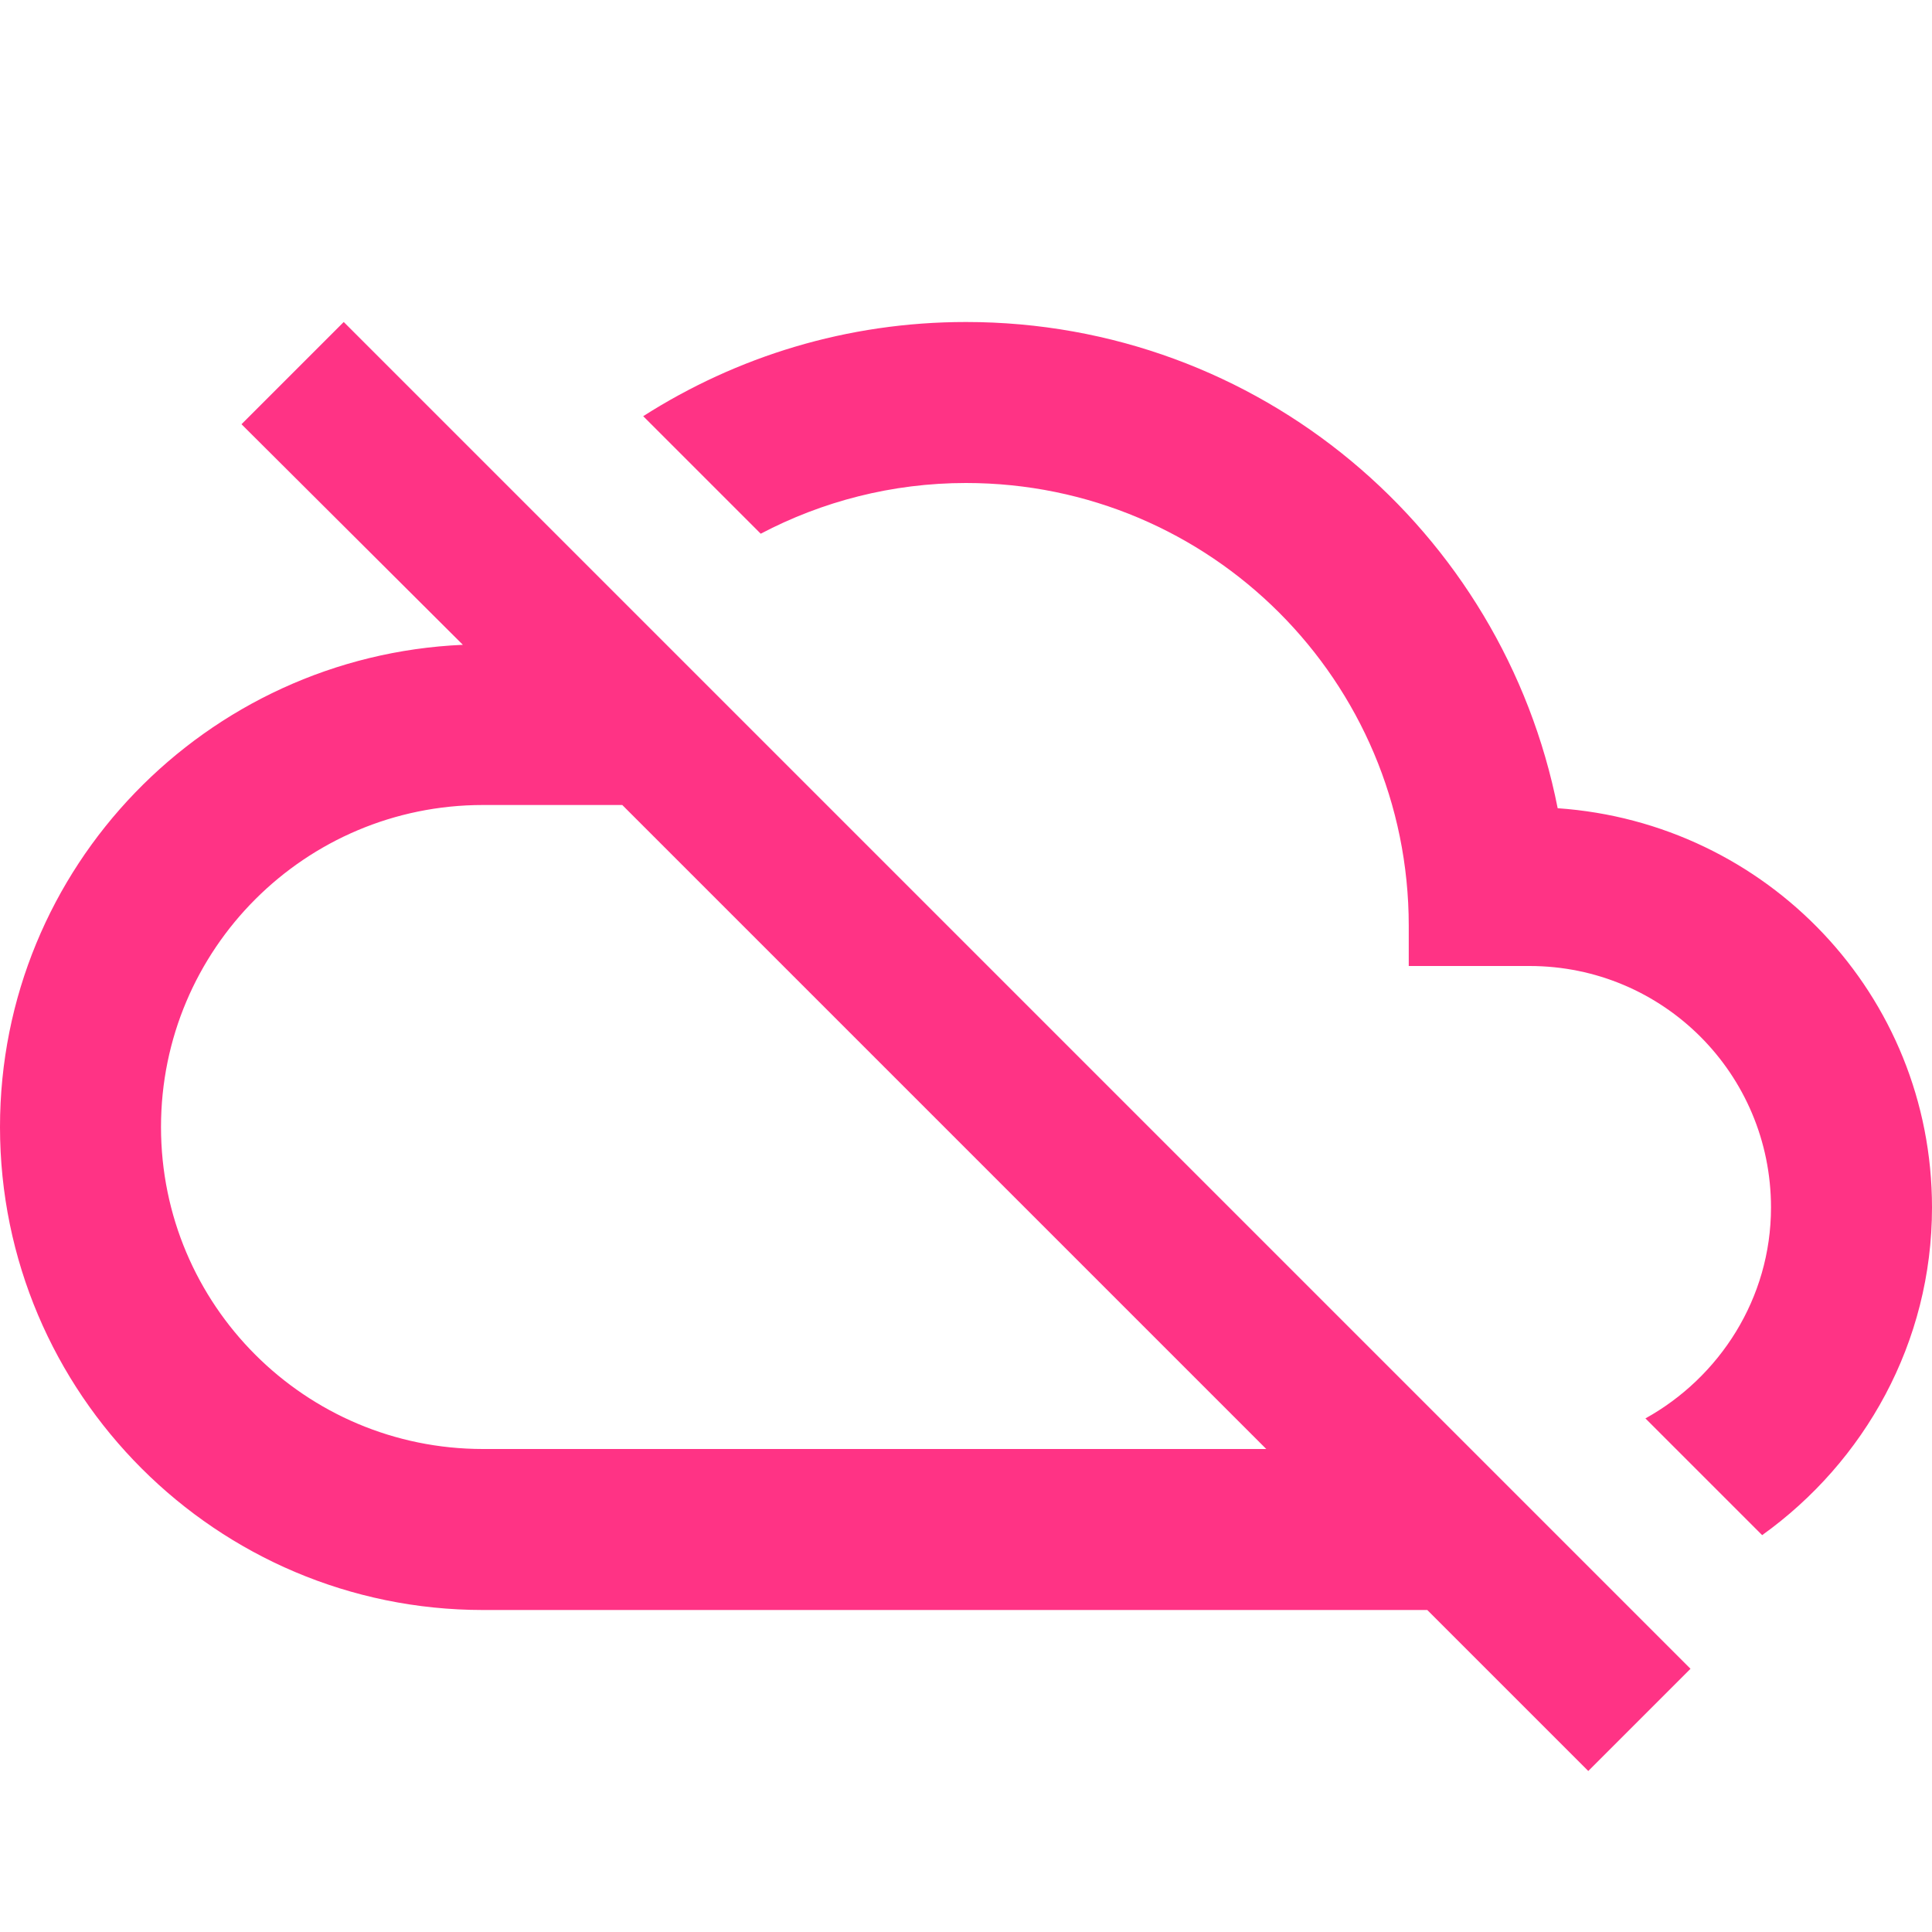
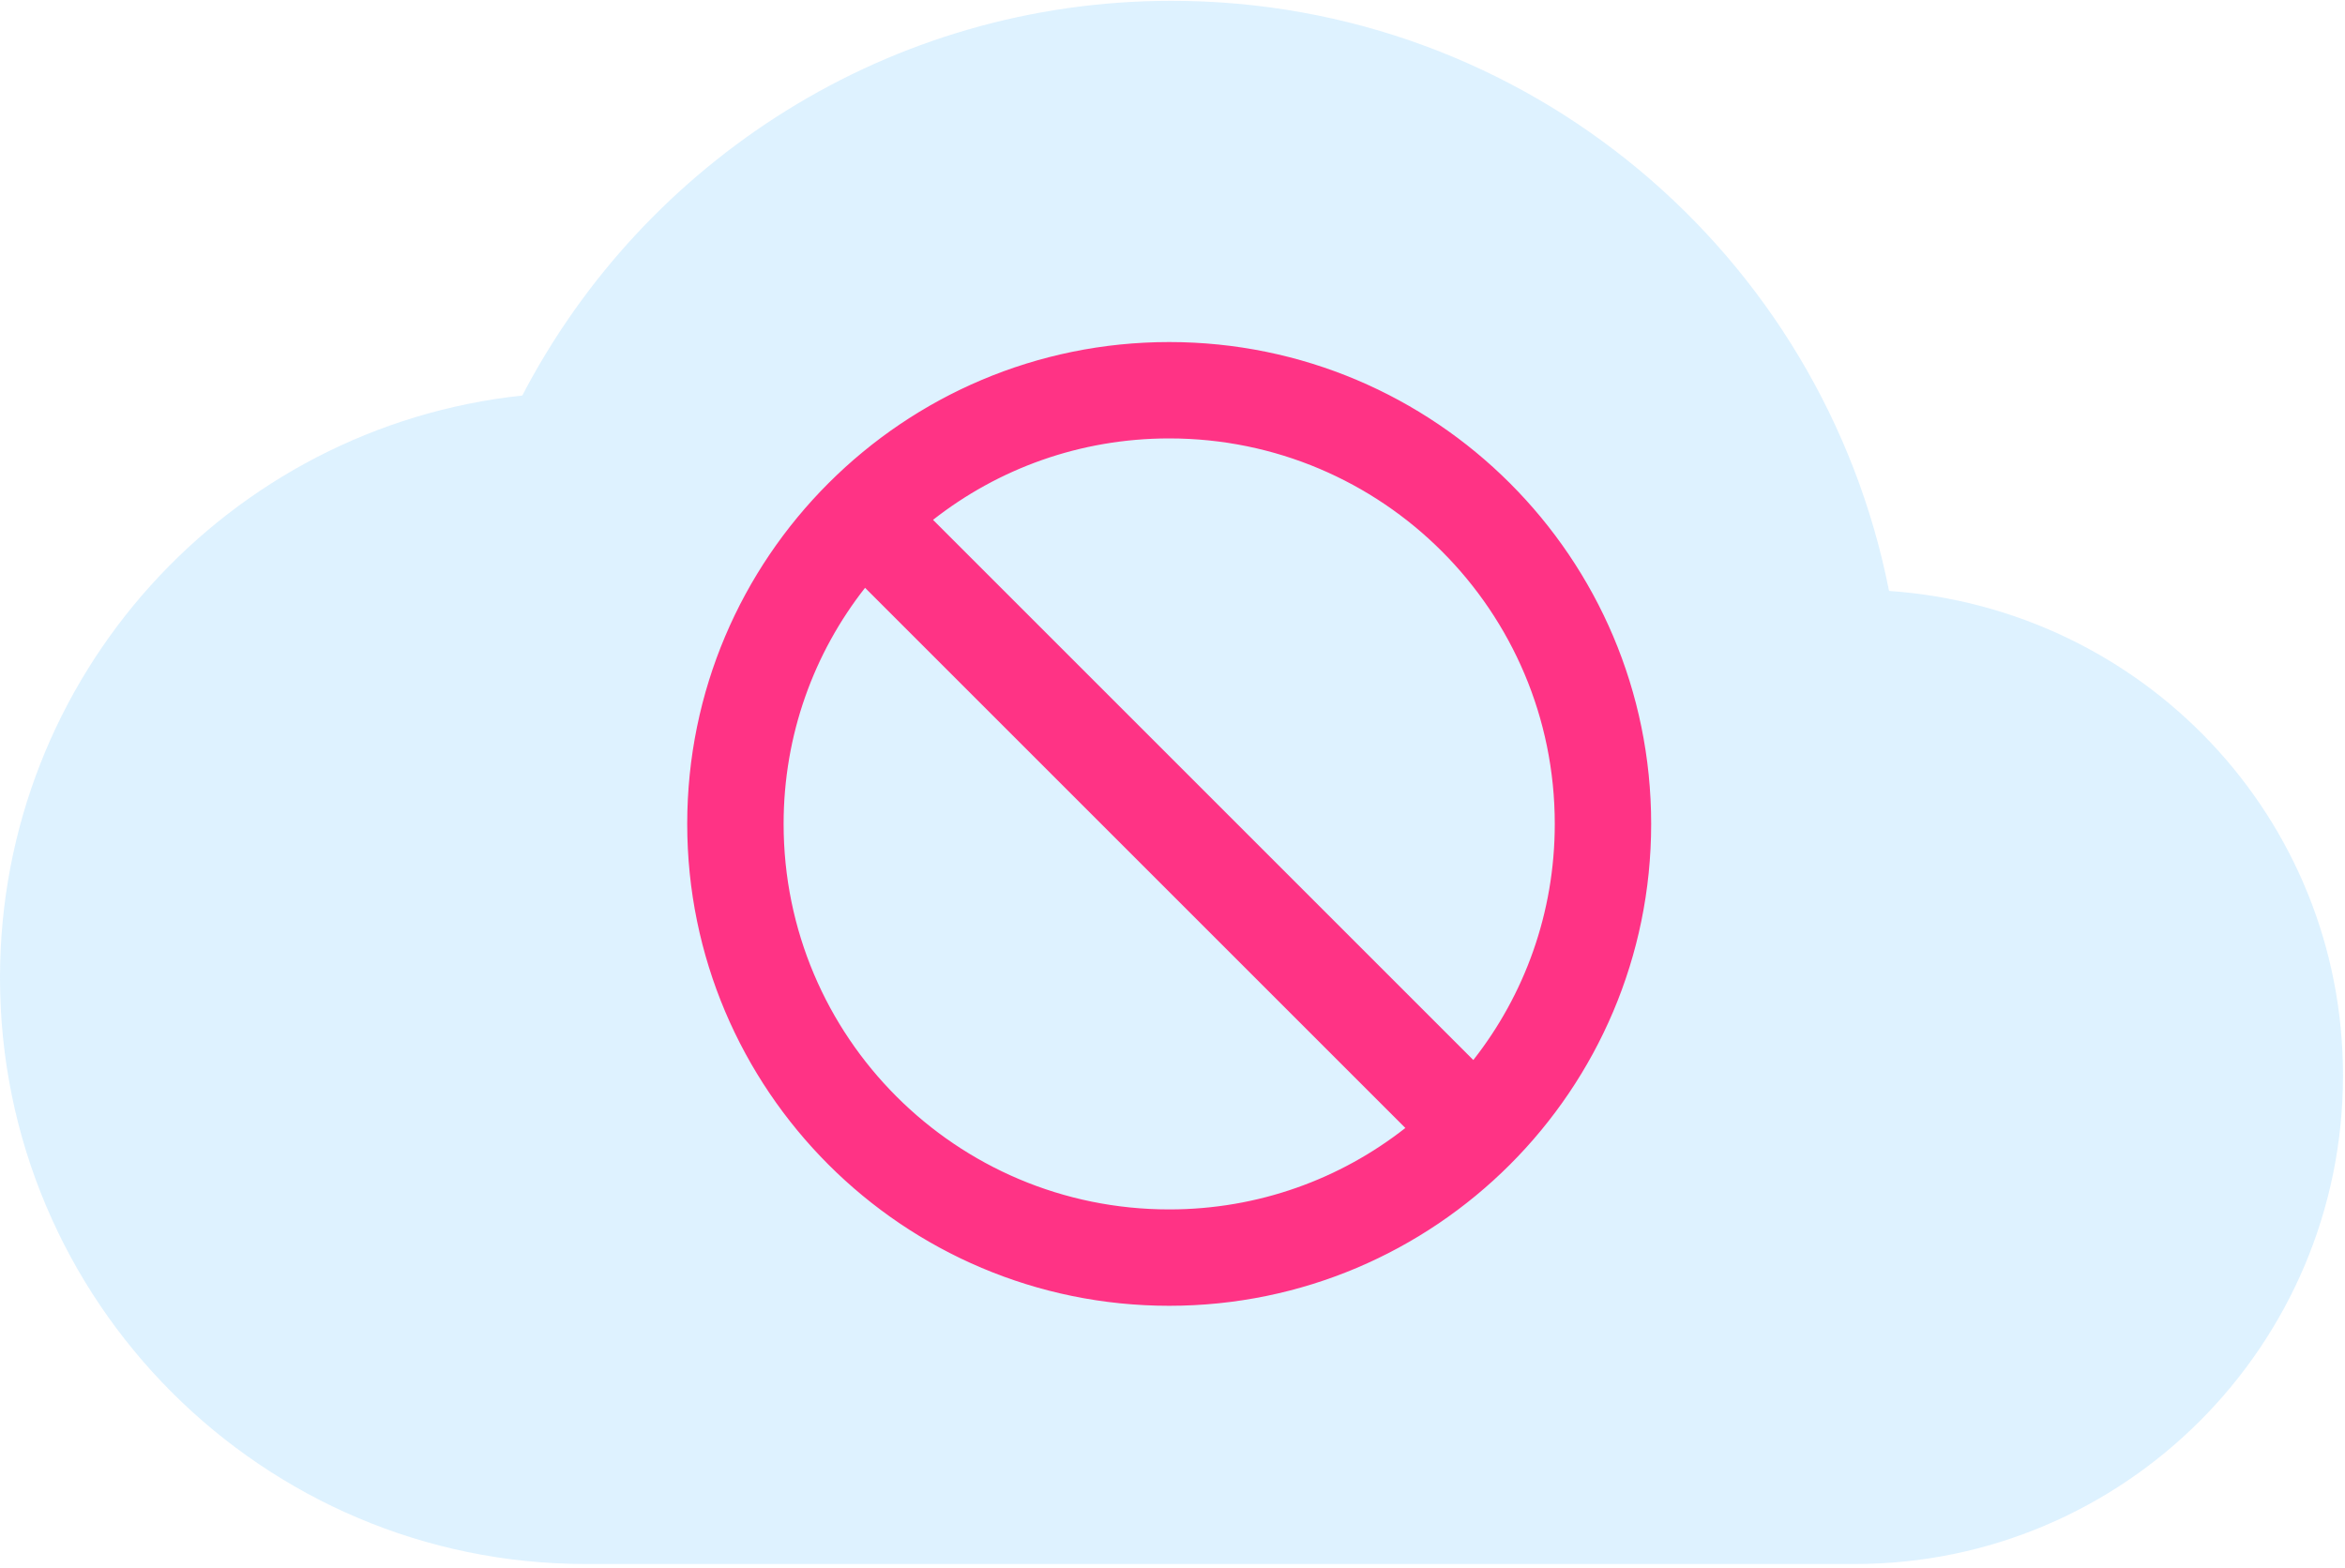
- <svg xmlns="http://www.w3.org/2000/svg" width="536" height="536" viewBox="0 0 536 536" fill="none">
-   <path d="M432.15 224.227C416.963 147.177 349.293 89.334 268 89.334C234.947 89.334 204.35 98.937 178.443 115.464L211.05 148.07C228.023 139.137 247.453 134 268 134C335.893 134 390.833 188.94 390.833 256.834V268H424.333C461.407 268 491.333 297.927 491.333 335C491.333 360.237 477.04 382.124 456.493 393.514L488.877 425.897C517.24 405.574 536 372.52 536 335C536 276.04 490.217 228.247 432.15 224.227ZM67 117.697L128.417 178.89C57.173 182.017 0 240.53 0 312.667C0 386.59 60.077 446.667 134 446.667H395.97L440.637 491.334L469 462.97L95.363 89.334L67 117.697ZM172.637 223.334L351.303 402H134C84.643 402 44.667 362.024 44.667 312.667C44.667 263.31 84.643 223.334 134 223.334H172.637Z" fill="#FF3385" />
+ <svg xmlns="http://www.w3.org/2000/svg" width="498" height="333" viewBox="0 0 498 333" fill="none">
+   <path d="M401.17 125.52C387.072 53.923 324.253 0.173 248.787 0.173C188.871 0.173 136.833 34.208 110.918 84.014C48.514 90.655 0 143.574 0 207.7C0 276.392 55.77 332.216 124.394 332.216H393.913C451.134 332.216 497.575 285.73 497.575 228.453C497.575 173.666 455.073 129.255 401.17 125.52Z" fill="#91D3FF" fill-opacity="0.3" />
+   <path d="M187.247 121.321L183.26 117.334L179.779 121.768C168.26 136.438 161.413 154.918 161.413 175.01C161.413 223.013 200.295 261.895 248.298 261.895C268.389 261.895 286.87 255.047 301.54 243.529L305.974 240.047L301.987 236.061L187.247 121.321ZM309.348 228.7L313.335 232.686L316.816 228.252C328.335 213.583 335.182 195.102 335.182 175.01C335.182 127.008 296.3 88.126 248.298 88.126C228.206 88.126 209.725 94.973 195.056 106.491L190.621 109.973L194.608 113.959L309.348 228.7ZM150.942 175.01C150.942 121.271 194.559 77.655 248.298 77.655C302.036 77.655 345.653 121.271 345.653 175.01C345.653 228.749 302.036 272.366 248.298 272.366C194.559 272.366 150.942 228.749 150.942 175.01Z" fill="#FF3385" stroke="#FF3385" stroke-width="10" />
</svg>
